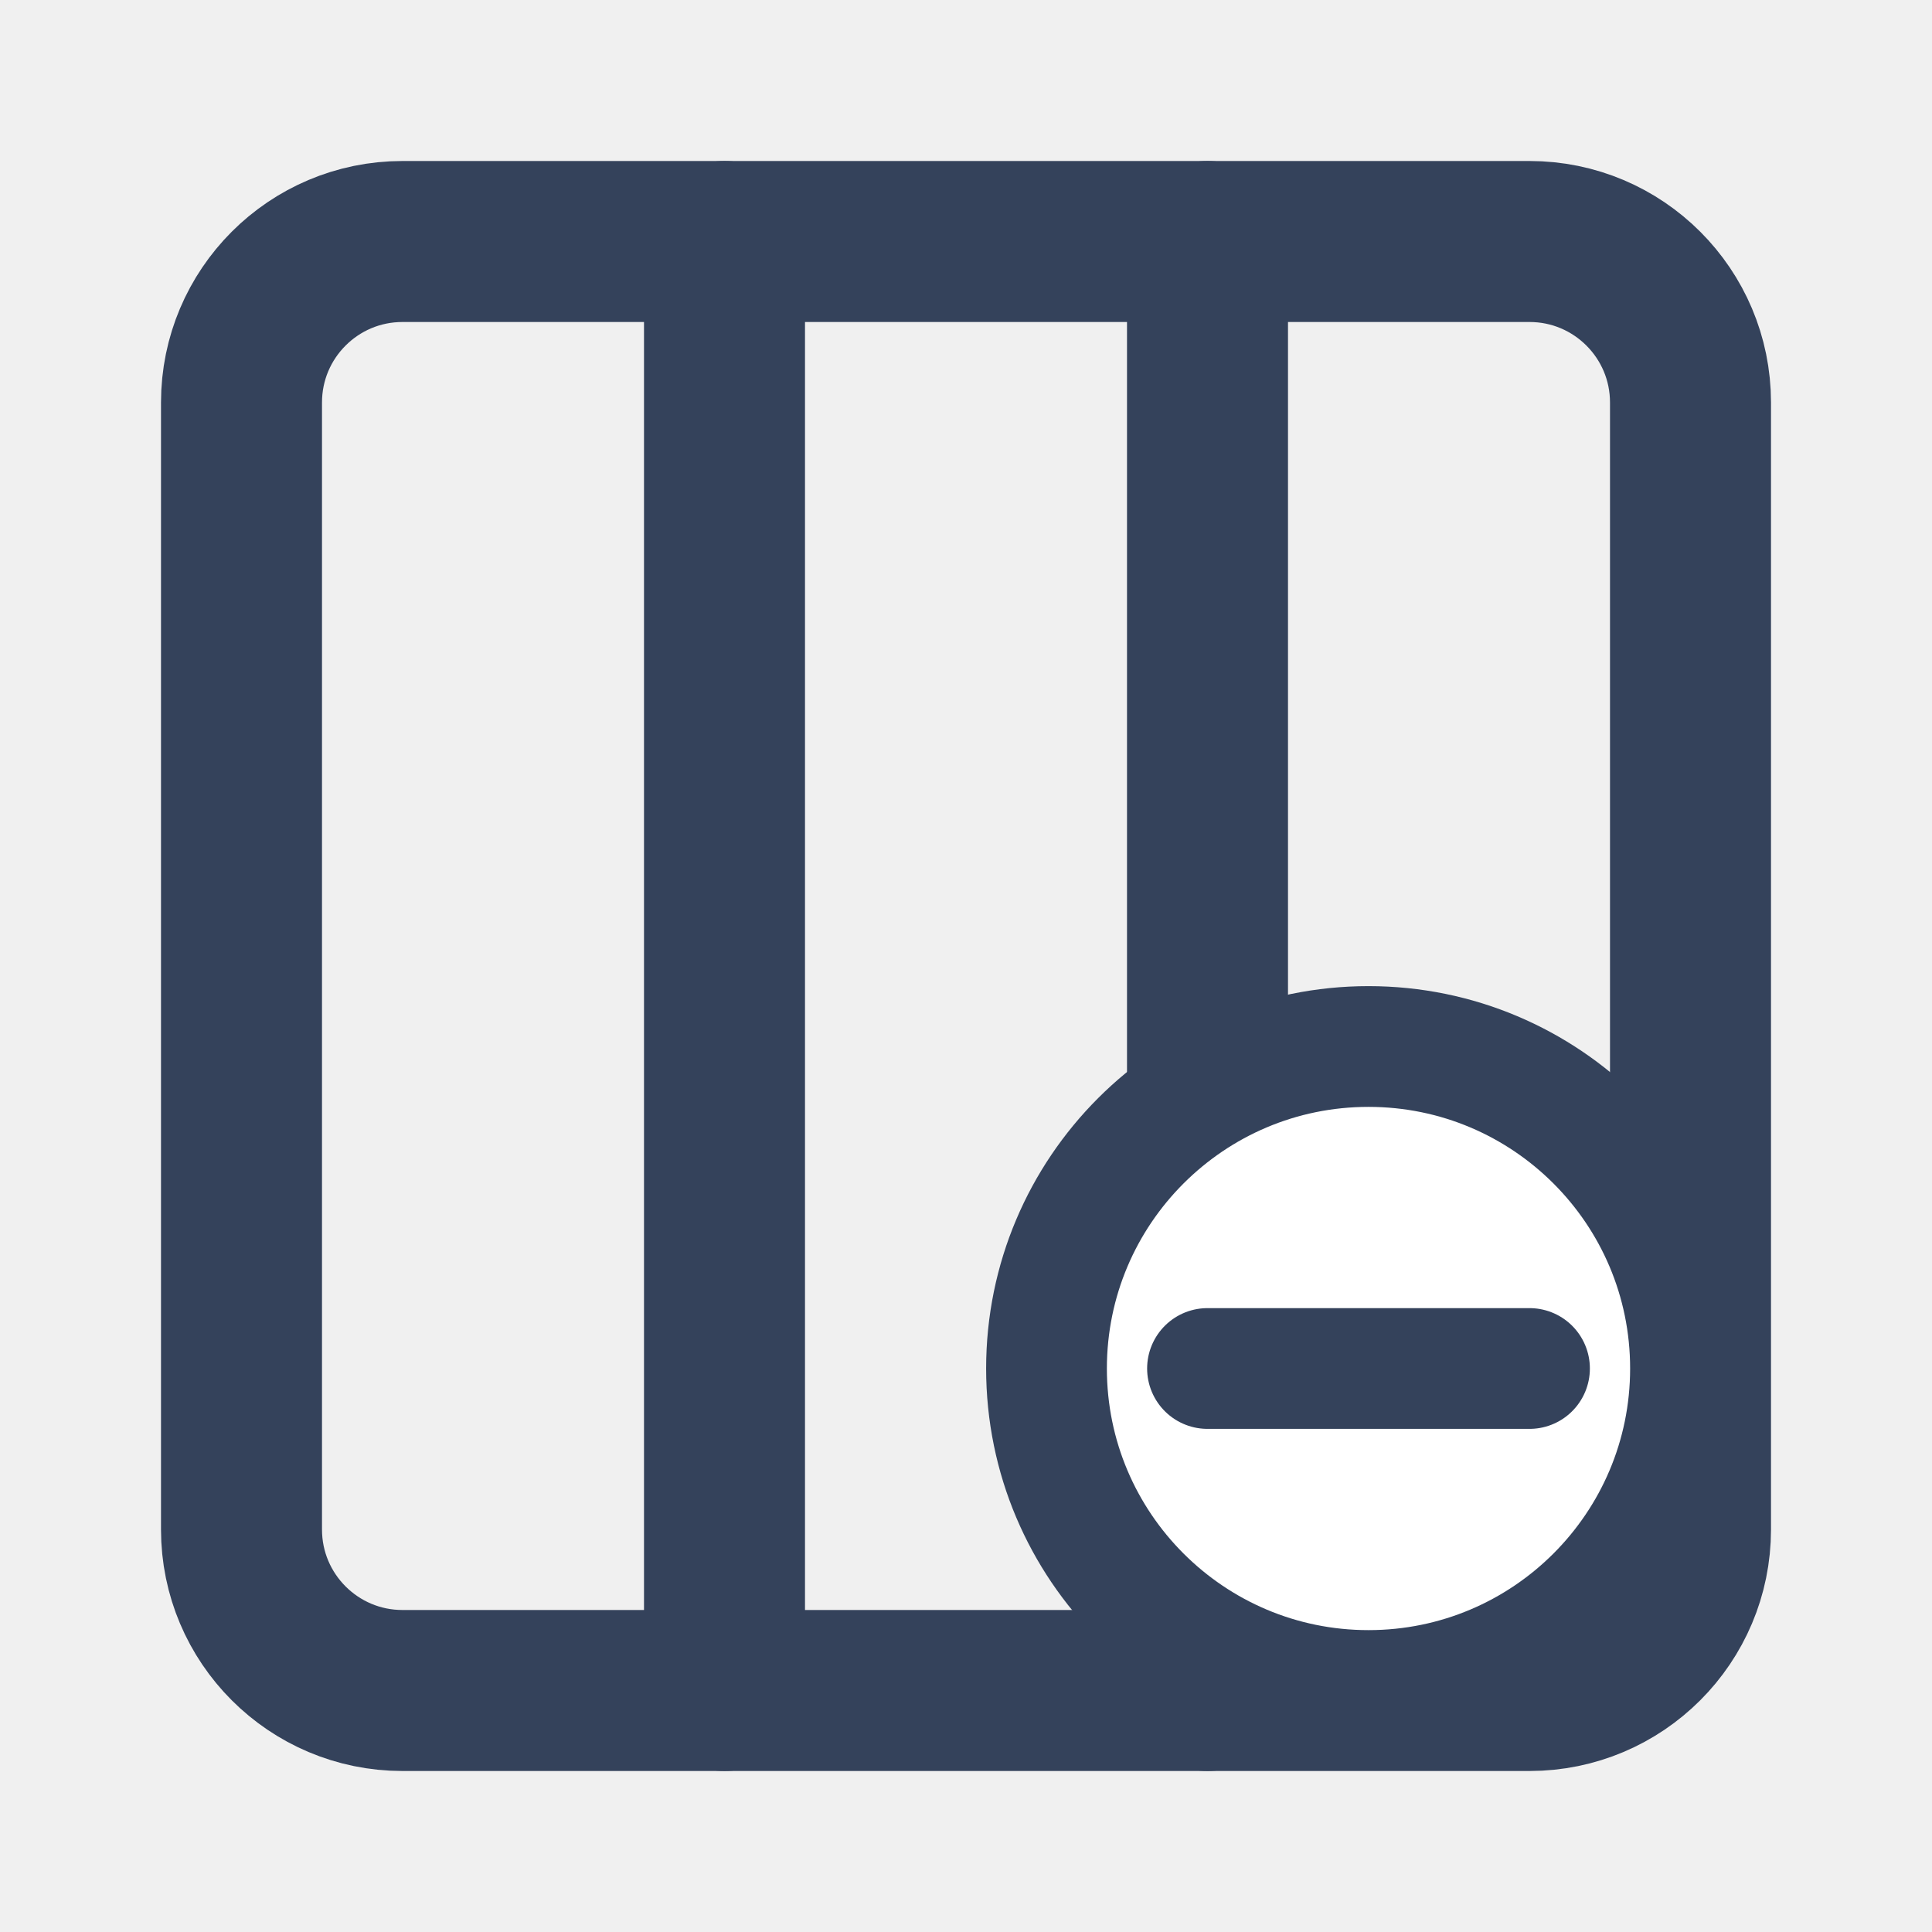
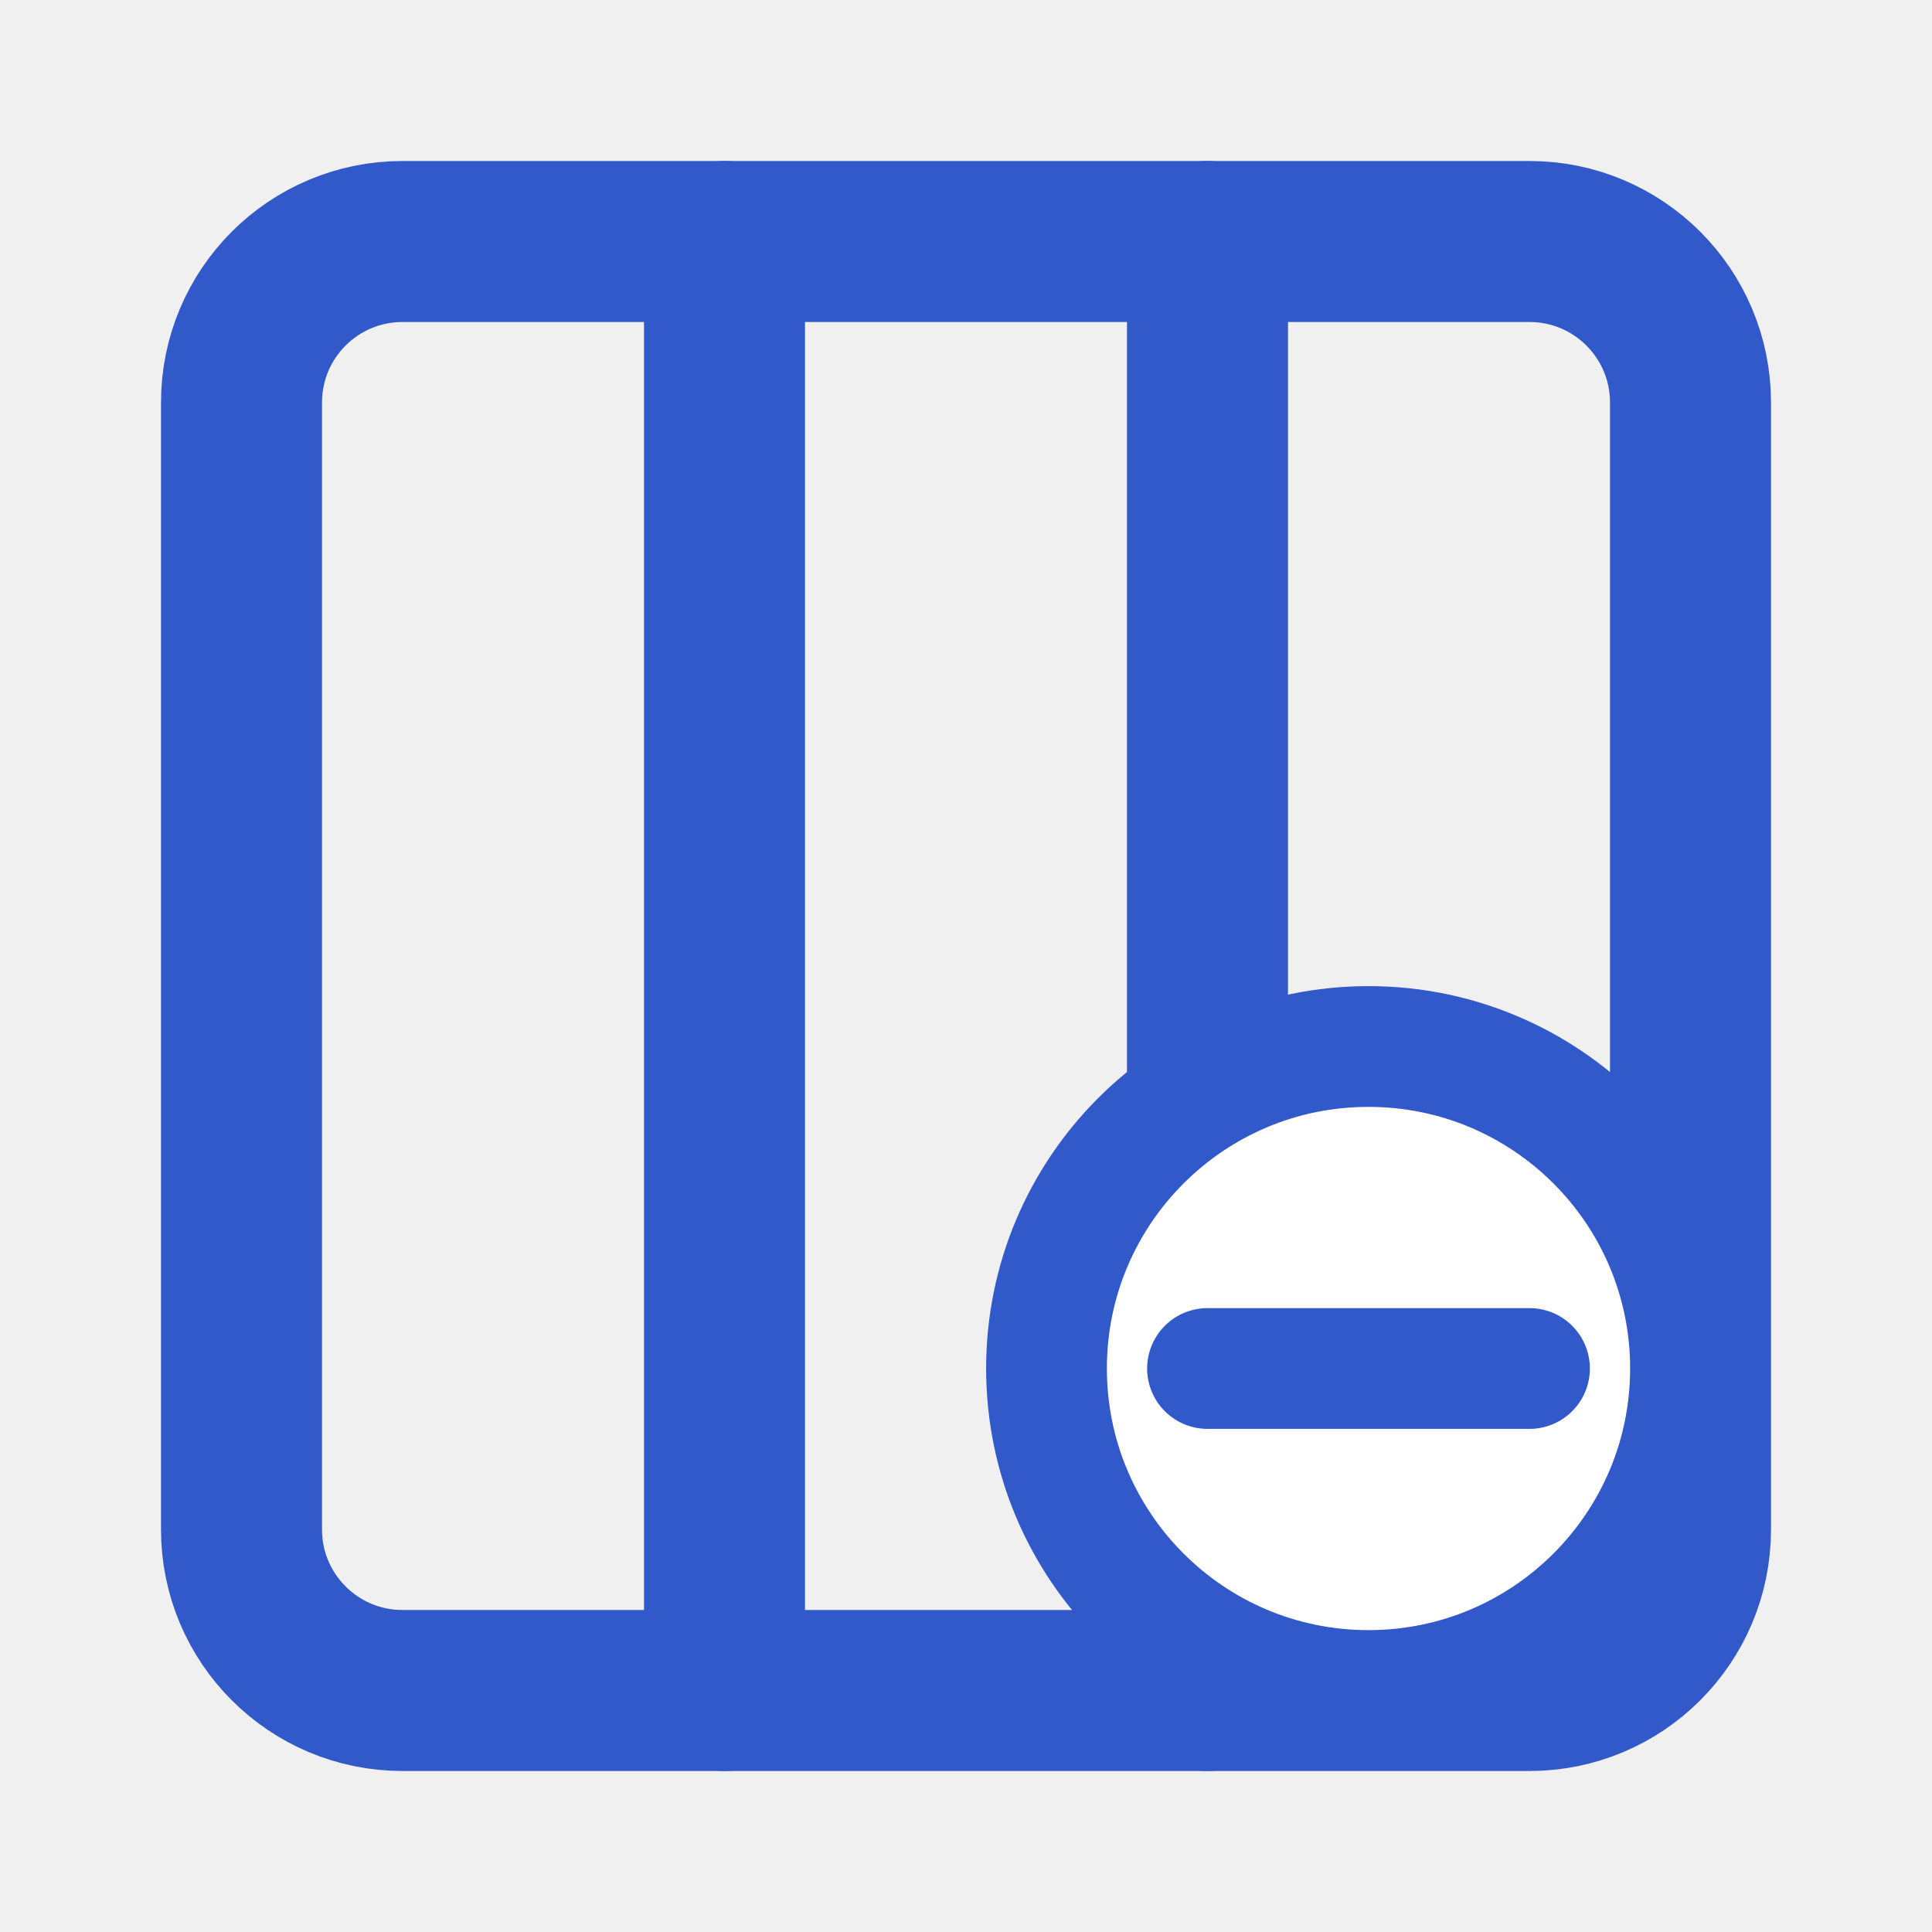
- <svg xmlns="http://www.w3.org/2000/svg" width="24" height="24" viewBox="0 0 24 24" fill="none" stroke="#34425b" stroke-width="2" stroke-linecap="round" stroke-linejoin="round">
+ <svg xmlns="http://www.w3.org/2000/svg" width="24" height="24" viewBox="0 0 24 24" fill="none" stroke="#3159c9" stroke-width="2" stroke-linecap="round" stroke-linejoin="round">
  <rect width="18" height="18" x="3" y="3" rx="2" />
  <path d="M9 3v18" />
  <path d="M15 3v18" />
-   <circle cx="17" cy="17" r="4" fill="white" stroke="#34425b" stroke-width="1.5" />
+   <circle cx="17" cy="17" r="4" fill="white" stroke="#3159c9" stroke-width="1.5" />
  <path d="M15 17h4" stroke-width="1.5" />
</svg>
